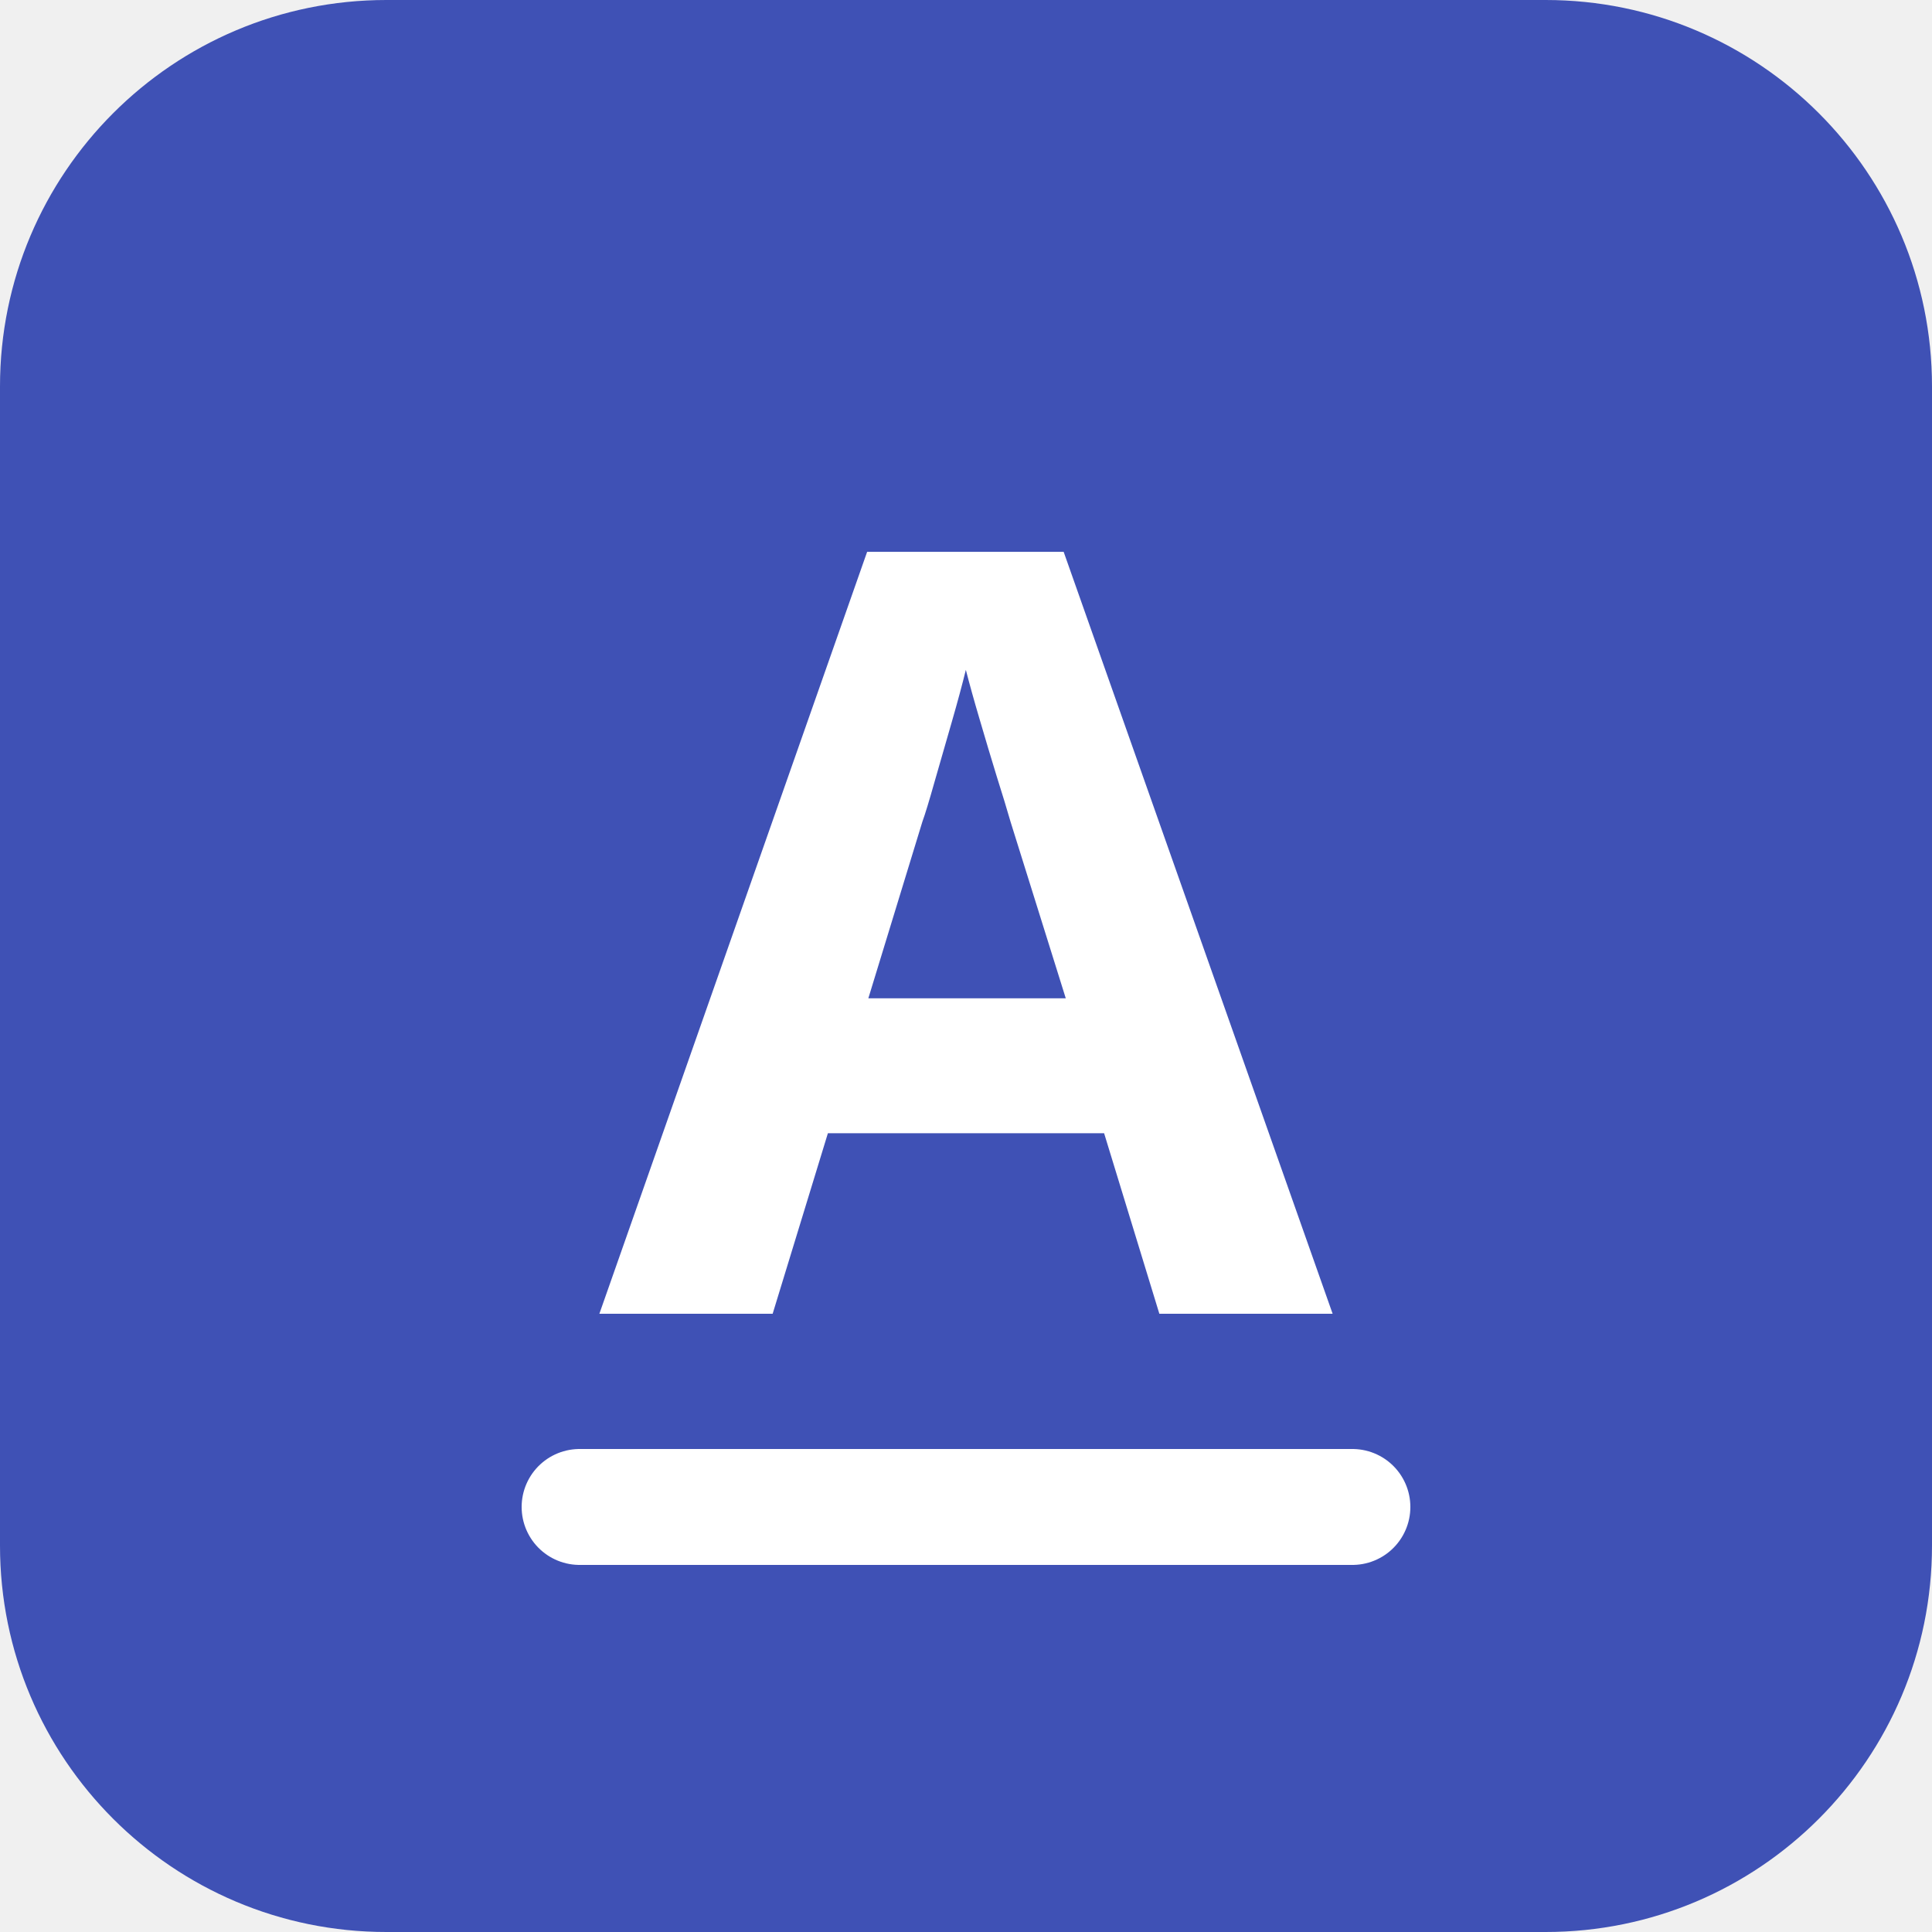
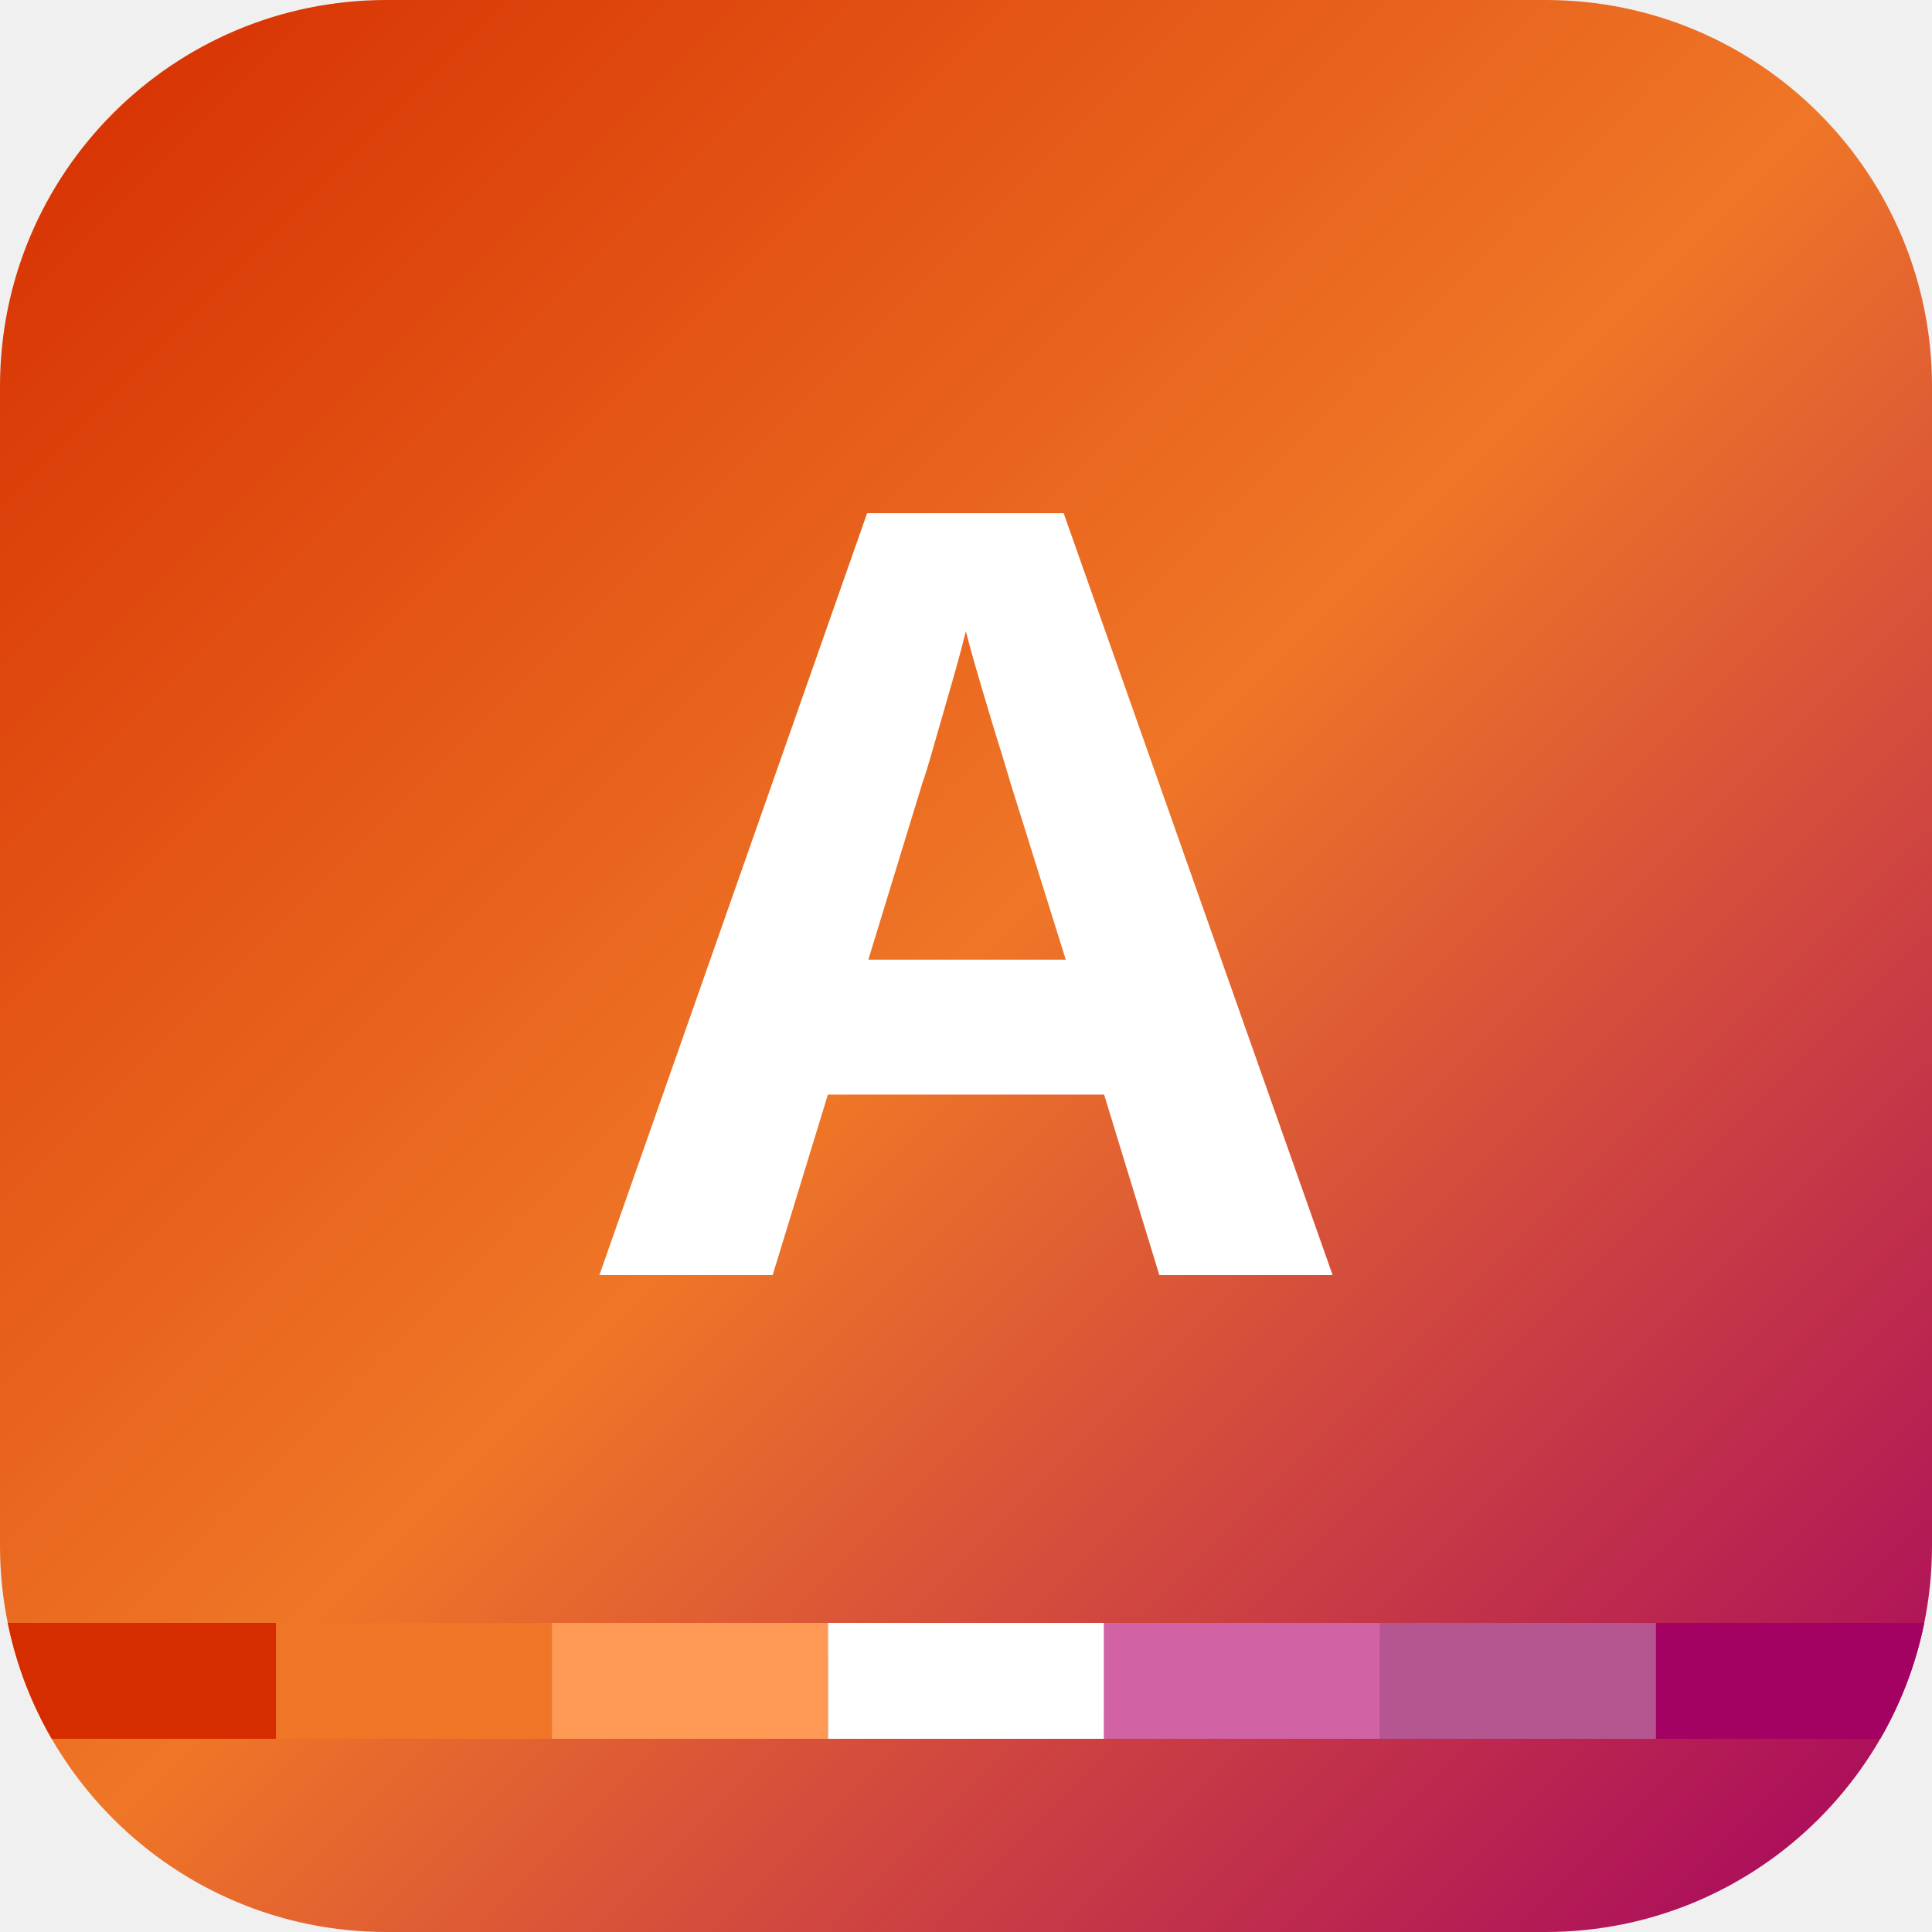
<svg xmlns="http://www.w3.org/2000/svg" viewBox="0 0 100 100">
-   <rect width="100" height="100" rx="20" fill="#3f51b5" />
-   <text x="50%" y="68%" font-family="'JetBrains Mono', 'Noto Sans SC', sans-serif" font-size="55" font-weight="bold" fill="#ffffff" text-anchor="middle">A</text>
-   <line x1="30" y1="78" x2="70" y2="78" stroke="#ffffff" stroke-width="6" stroke-linecap="round" />
+   <defs>
+     <linearGradient id="pride" x1="0" y1="0" x2="1" y2="1">
+       <stop offset="0" stop-color="#D52D00" />
+       <stop offset="0.5" stop-color="#EF7627" />
+       <stop offset="1" stop-color="#A30262" />
+     </linearGradient>
+     <clipPath id="round">
+       <rect width="100" height="100" rx="20" />
+     </clipPath>
+   </defs>
+   <g clip-path="url(#round)">
+     <rect width="100" height="100" fill="url(#pride)" />
+     <text x="50%" y="66%" font-family="'JetBrains Mono', 'Noto Sans SC', sans-serif" font-size="55" font-weight="bold" fill="#ffffff" text-anchor="middle">A</text>
+     <g>
+       <rect x="0" y="84" width="14.29" height="6" fill="#D52D00" />
+       <rect x="14.29" y="84" width="14.29" height="6" fill="#EF7627" />
+       <rect x="28.57" y="84" width="14.29" height="6" fill="#FF9A56" />
+       <rect x="42.86" y="84" width="14.29" height="6" fill="#FFFFFF" />
+       <rect x="57.14" y="84" width="14.29" height="6" fill="#D162A4" />
+       <rect x="71.43" y="84" width="14.29" height="6" fill="#B55690" />
+       <rect x="85.71" y="84" width="14.29" height="6" fill="#A30262" />
+     </g>
+   </g>
</svg>
